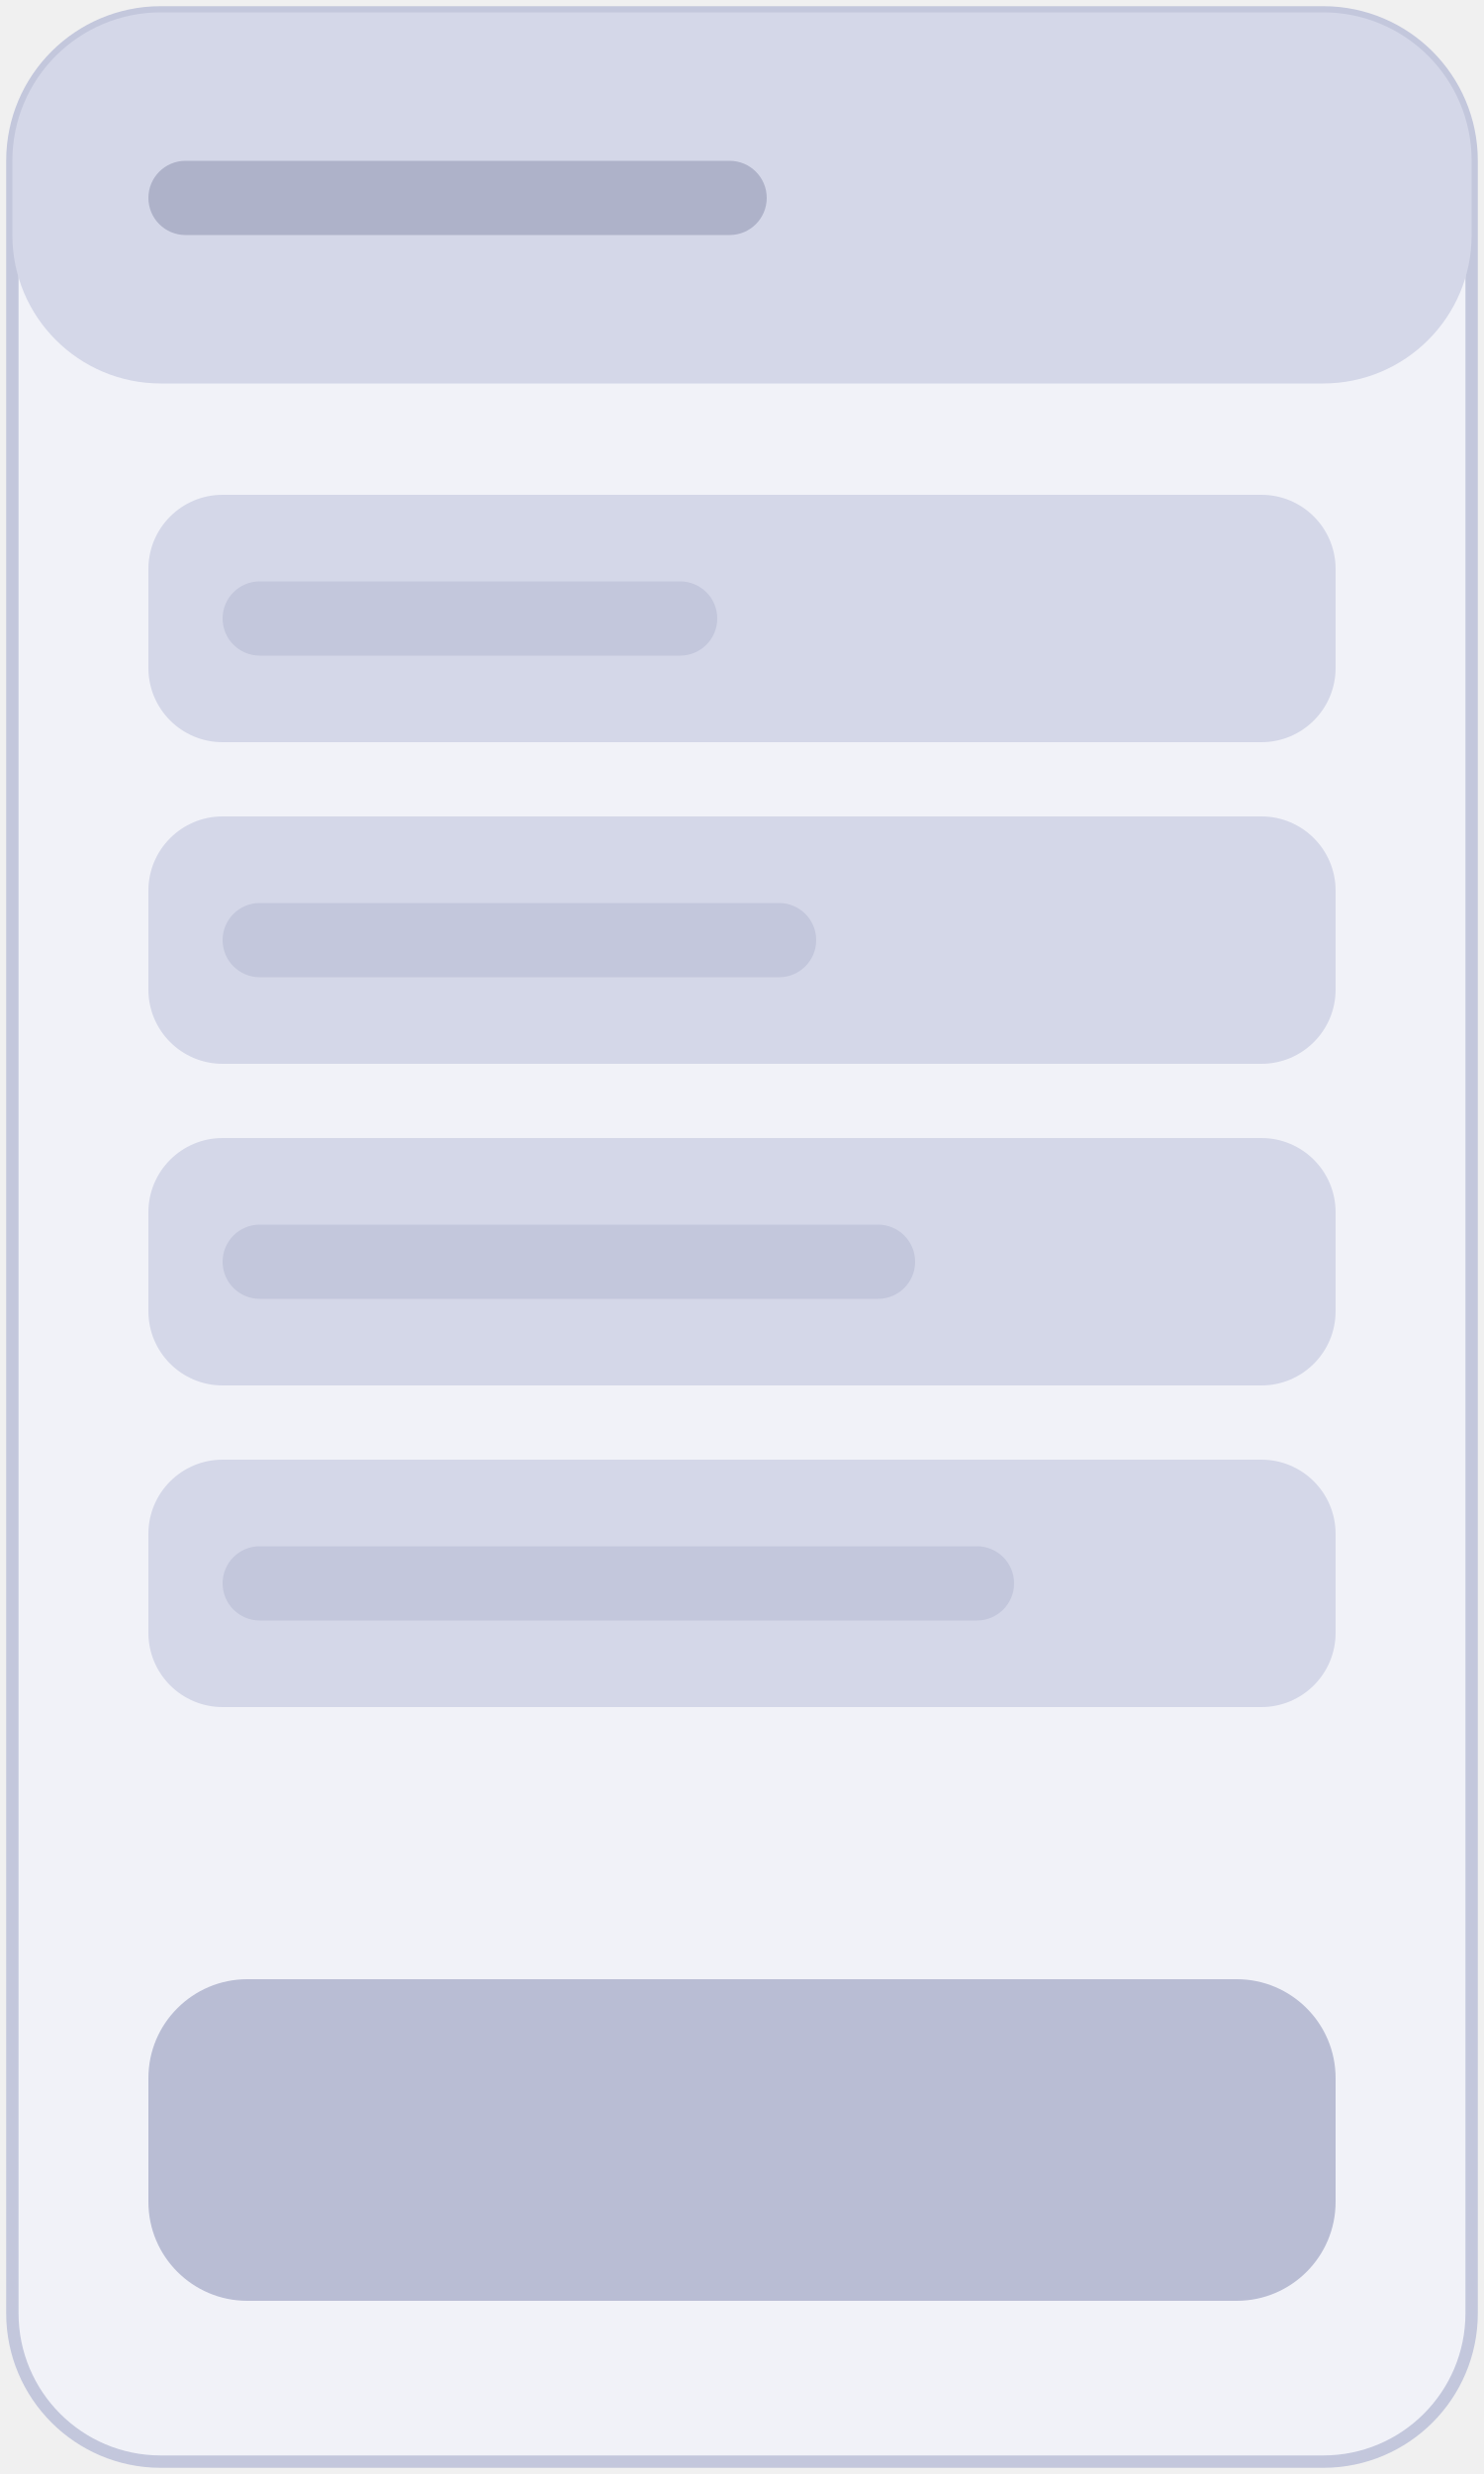
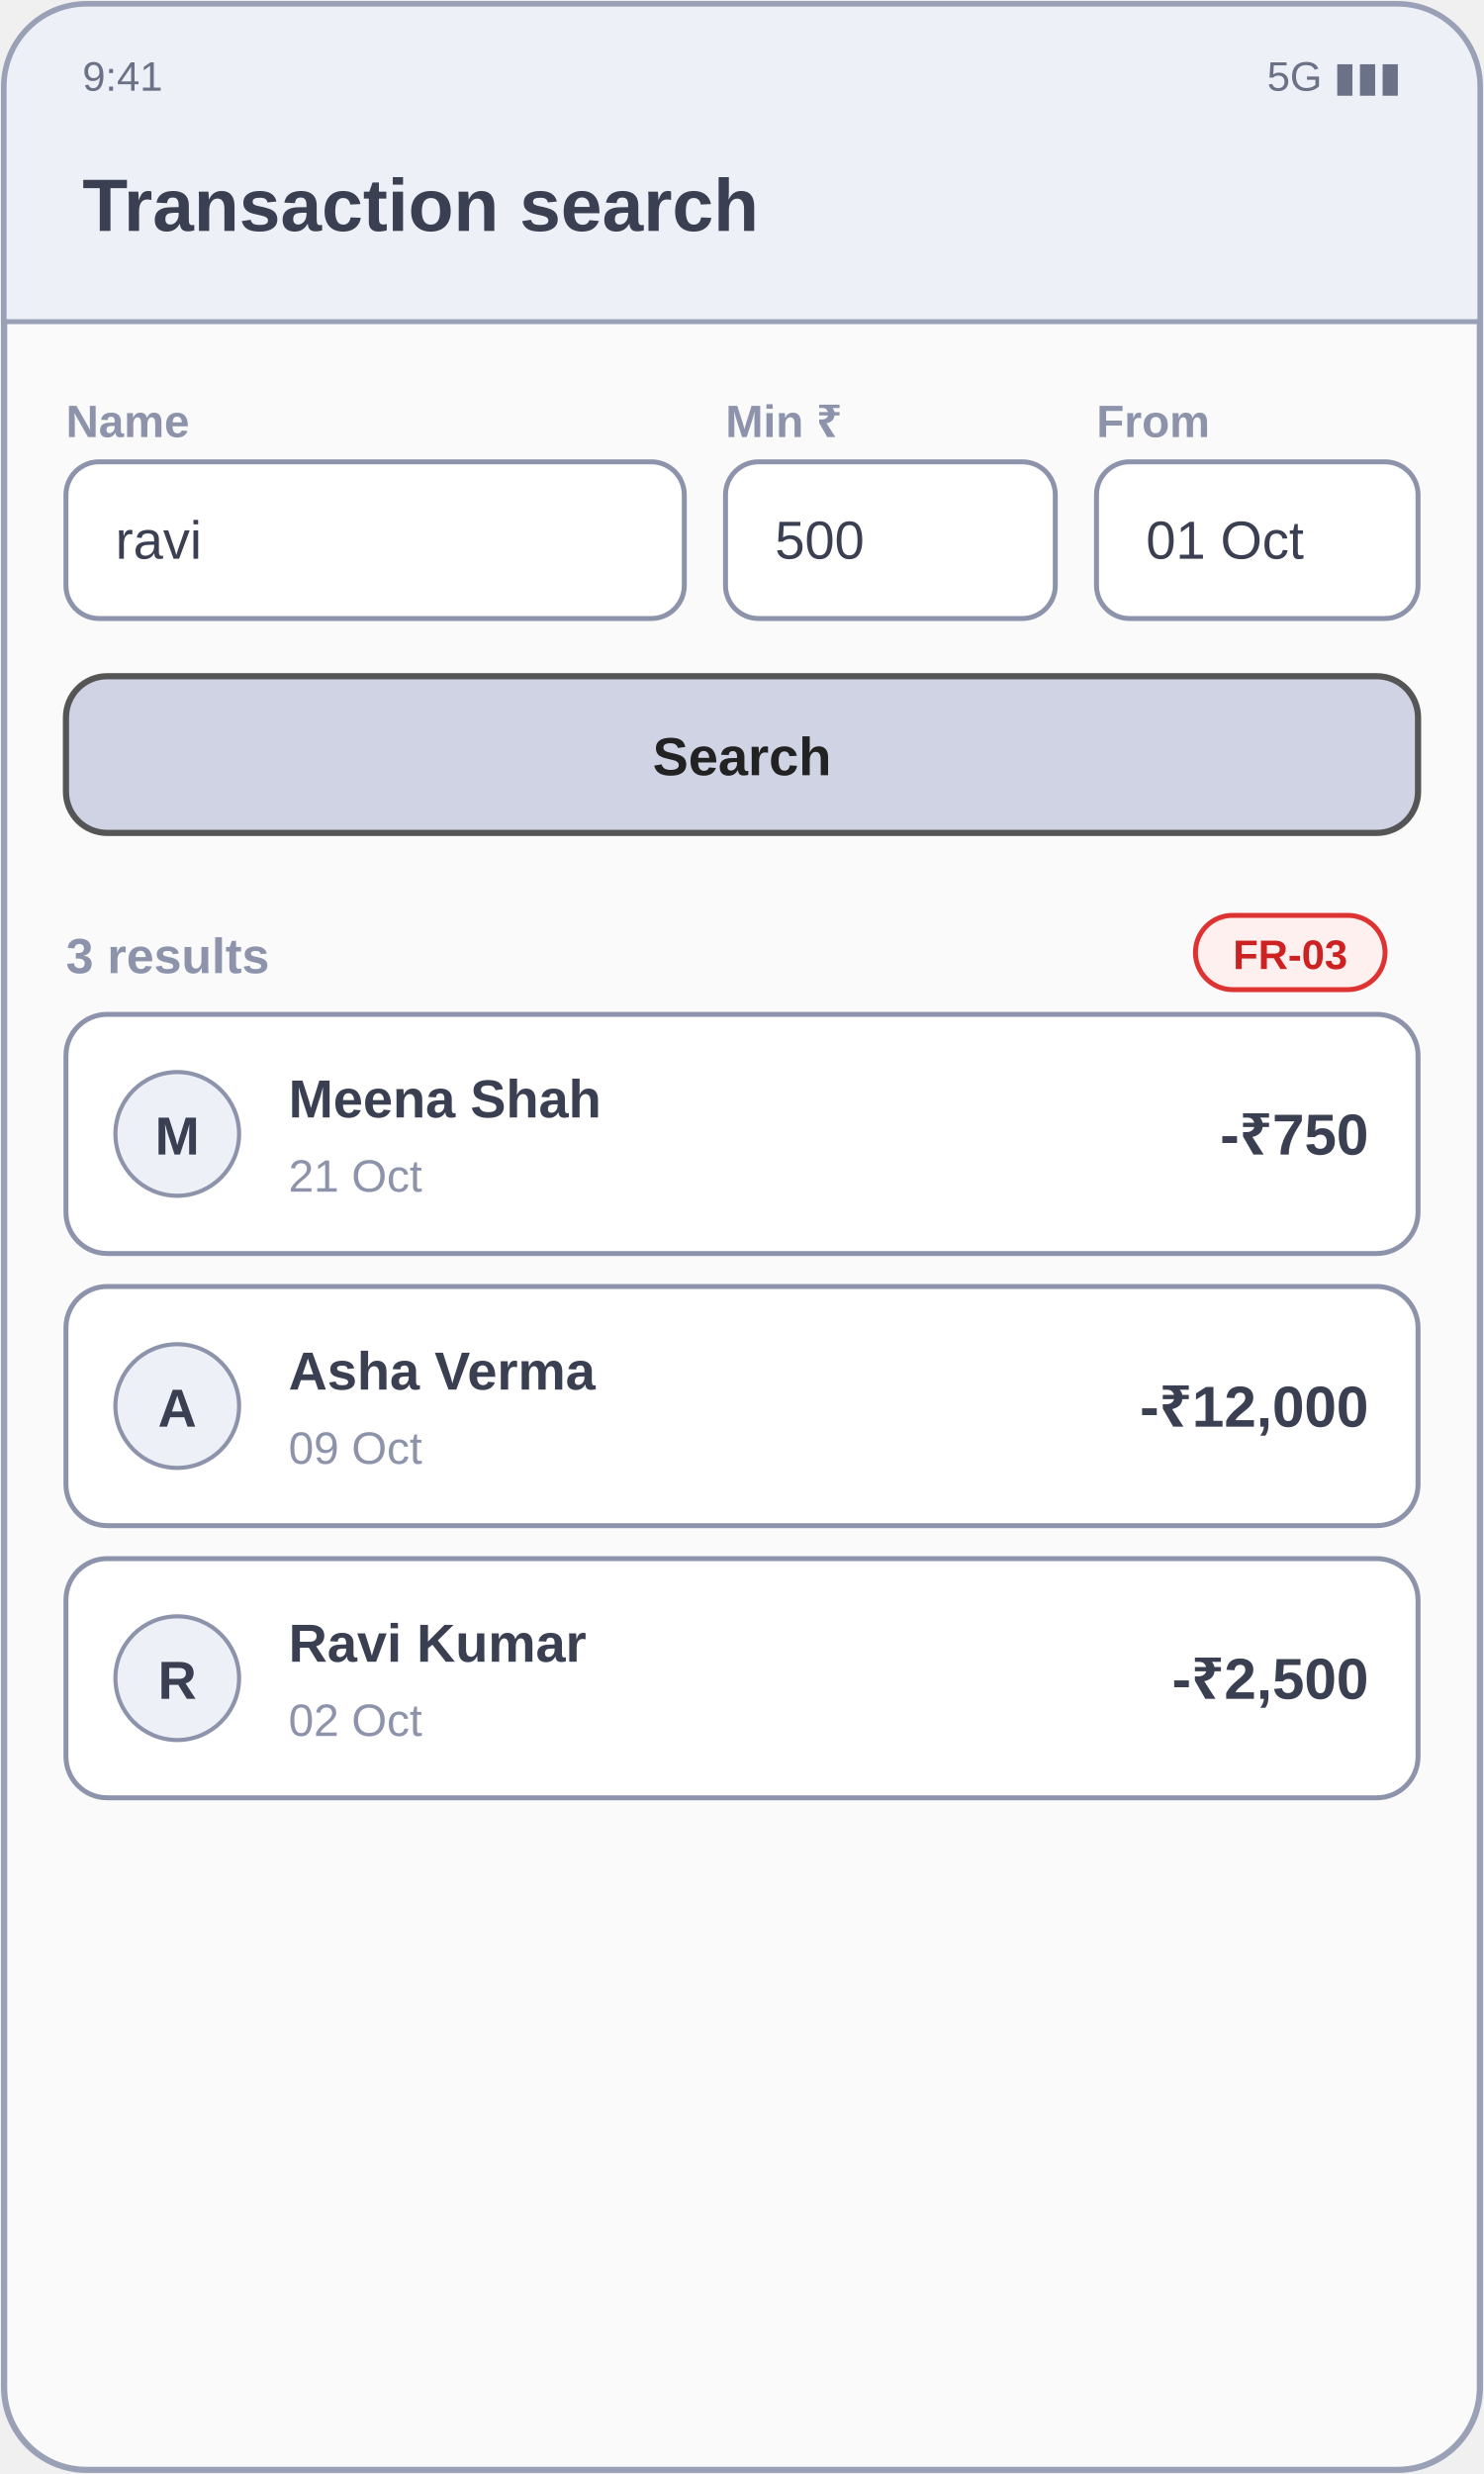
- <svg xmlns="http://www.w3.org/2000/svg" font-family="Arial, Helvetica, sans-serif" viewBox="0 0 120 200" role="img" aria-label="Wireframe: Transaction search" style="width:100%;height:auto">
+ <svg xmlns="http://www.w3.org/2000/svg" viewBox="0 0 360 600" font-family="Arial, Helvetica, sans-serif" role="img" aria-label="Transaction search wireframe">
  <defs>
-     <linearGradient id="wnovabank20" x1="0" y1="0" x2="1" y2="1">
+     <linearGradient id="g" x1="0" y1="0" x2="1" y2="1">
      <stop offset="0" stop-color="#3a2bd6" />
      <stop offset="1" stop-color="#2b4bff" />
    </linearGradient>
+     <linearGradient id="gl" x1="0" y1="0" x2="1" y2="1">
+       <stop offset="0" stop-color="#3a2bd6" stop-opacity=".28" />
+       <stop offset="1" stop-color="#2b4bff" stop-opacity=".18" />
+     </linearGradient>
  </defs>
-   <rect x="1" y="1" width="118" height="198" rx="12" fill="#f1f2f8" stroke="#c3c7dc" />
-   <rect x="1" y="1" width="118" height="30" rx="12" fill="#d4d7e8" />
-   <rect x="12" y="13" width="50" height="6" rx="3" fill="#aeb2c9" />
-   <rect x="12" y="40" width="96" height="20" rx="6" fill="#d4d7e8" fill-opacity="1" />
-   <rect x="18" y="47" width="40" height="6" rx="3" fill="#c3c7dc" />
-   <rect x="12" y="66" width="96" height="20" rx="6" fill="#d4d7e8" fill-opacity="1" />
-   <rect x="18" y="73" width="48" height="6" rx="3" fill="#c3c7dc" />
-   <rect x="12" y="92" width="96" height="20" rx="6" fill="#d4d7e8" fill-opacity="1" />
-   <rect x="18" y="99" width="56" height="6" rx="3" fill="#c3c7dc" />
-   <rect x="12" y="118" width="96" height="20" rx="6" fill="#d4d7e8" fill-opacity="1" />
-   <rect x="18" y="125" width="64" height="6" rx="3" fill="#c3c7dc" />
-   <rect x="12" y="160" width="96" height="26" rx="8" fill="#b9bdd4" />
+   <rect x="1" y="1" width="358" height="598" rx="20" fill="#fafafa" stroke="#9aa0b5" stroke-width="1.5" />
+   <g>
+     <path d="M1 21 a20 20 0 0 1 20 -20 h318 a20 20 0 0 1 20 20 v57 h-358z" fill="#eef0f7" stroke="#9aa0b5" stroke-width="1.2" />
+     <text x="20" y="22" font-size="10" fill="#6b7186">9:41</text>
+     <text x="340" y="22" font-size="10" fill="#6b7186" text-anchor="end">5G ▮▮▮</text>
+     <text x="20" y="56" font-size="18" font-weight="700" fill="#3b3f52">Transaction search</text>
+     <text x="16" y="106" font-size="11" font-weight="600" fill="#8d93aa">Name</text>
+     <rect x="16" y="112" width="150" height="38" rx="8" fill="#fff" stroke="#8d93aa" stroke-width="1.2" />
+     <text x="28" y="135.5" font-size="13" font-weight="400" fill="#3b3f52">ravi</text>
+     <text x="176" y="106" font-size="11" font-weight="600" fill="#8d93aa">Min ₹</text>
+     <rect x="176" y="112" width="80" height="38" rx="8" fill="#fff" stroke="#8d93aa" stroke-width="1.2" />
+     <text x="188" y="135.5" font-size="13" font-weight="400" fill="#3b3f52">500</text>
+     <text x="266" y="106" font-size="11" font-weight="600" fill="#8d93aa">From</text>
+     <rect x="266" y="112" width="78" height="38" rx="8" fill="#fff" stroke="#8d93aa" stroke-width="1.2" />
+     <text x="278" y="135.5" font-size="13" font-weight="400" fill="#3b3f52">01 Oct</text>
+     <rect x="16" y="164" width="328" height="38" rx="10" fill="#cfd3e4" stroke="#555" stroke-width="1.5" />
+     <text x="180" y="188" font-size="13" font-weight="700" fill="#222" text-anchor="middle">Search</text>
+     <rect x="290" y="222" width="46" height="18" rx="9" fill="#fff0f0" stroke="#d33" stroke-width="1.2" />
+     <text x="313" y="235" font-size="10" font-weight="700" fill="#c22" text-anchor="middle">FR-03</text>
+     <text x="16" y="236" font-size="12" font-weight="600" fill="#8d93aa">3 results</text>
+     <rect x="16" y="246" width="328" height="58" rx="10" fill="#fff" stroke="#8d93aa" stroke-width="1.2" />
+     <rect x="28" y="260" width="30" height="30" rx="15" fill="#eef0f7" stroke="#8d93aa" stroke-width="1" />
+     <text x="43" y="280" font-size="13" font-weight="700" fill="#3b3f52" text-anchor="middle">M</text>
+     <text x="70" y="271" font-size="13" font-weight="700" fill="#3b3f52">Meena Shah</text>
+     <text x="70" y="289" font-size="11" font-weight="400" fill="#8d93aa">21 Oct</text>
+     <text x="332" y="280" font-size="14" font-weight="700" fill="#3b3f52" text-anchor="end">-₹750</text>
+     <rect x="16" y="312" width="328" height="58" rx="10" fill="#fff" stroke="#8d93aa" stroke-width="1.2" />
+     <rect x="28" y="326" width="30" height="30" rx="15" fill="#eef0f7" stroke="#8d93aa" stroke-width="1" />
+     <text x="43" y="346" font-size="13" font-weight="700" fill="#3b3f52" text-anchor="middle">A</text>
+     <text x="70" y="337" font-size="13" font-weight="700" fill="#3b3f52">Asha Verma</text>
+     <text x="70" y="355" font-size="11" font-weight="400" fill="#8d93aa">09 Oct</text>
+     <text x="332" y="346" font-size="14" font-weight="700" fill="#3b3f52" text-anchor="end">-₹12,000</text>
+     <rect x="16" y="378" width="328" height="58" rx="10" fill="#fff" stroke="#8d93aa" stroke-width="1.2" />
+     <rect x="28" y="392" width="30" height="30" rx="15" fill="#eef0f7" stroke="#8d93aa" stroke-width="1" />
+     <text x="43" y="412" font-size="13" font-weight="700" fill="#3b3f52" text-anchor="middle">R</text>
+     <text x="70" y="403" font-size="13" font-weight="700" fill="#3b3f52">Ravi Kumar</text>
+     <text x="70" y="421" font-size="11" font-weight="400" fill="#8d93aa">02 Oct</text>
+     <text x="332" y="412" font-size="14" font-weight="700" fill="#3b3f52" text-anchor="end">-₹2,500</text>
+   </g>
</svg>
